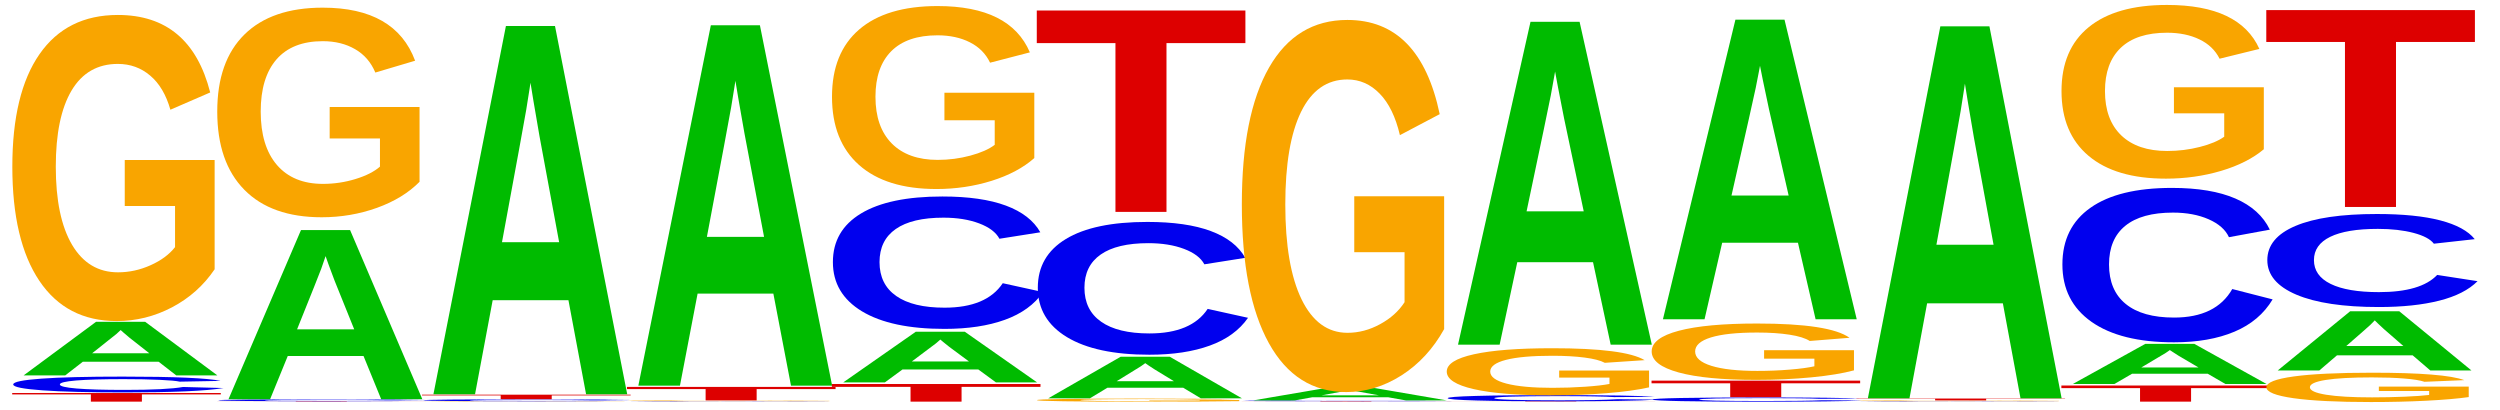
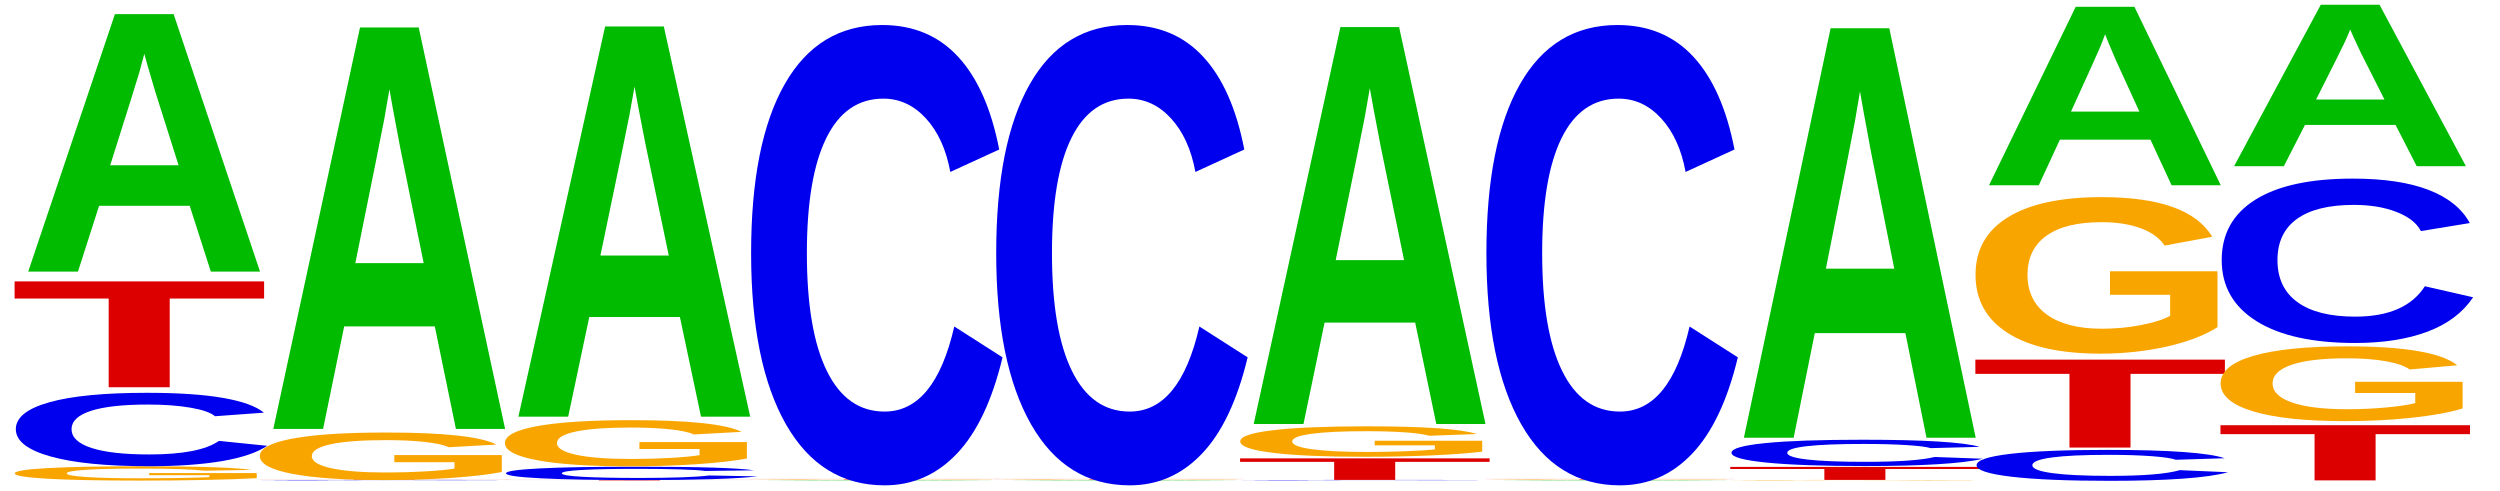
- <svg width="305" height="50">
+ <svg width="255" height="50">
  <g font-family="Arial" font-weight="bold" font-size="66.5">
-     <text fill="#DD0000" x="0" y="0" transform="matrix(0.65,0,0,0.023,1,49)">T</text>
-     <text fill="#0000EE" x="0" y="0" transform="matrix(0.59,0,0,0.041,0,47.85)">C</text>
-     <text fill="#00BB00" x="0" y="0" transform="matrix(0.53,0,0,0.143,2,45.8)">A</text>
-     <text fill="#F9A500" x="0" y="0" transform="matrix(0.55,0,0,0.793,0,38.65)">G</text>
-     <text fill="#DD0000" x="0" y="0" transform="matrix(0.65,0,0,0.001,26,49)">T</text>
-     <text fill="#0000EE" x="0" y="0" transform="matrix(0.59,0,0,0.005,25,48.95)">C</text>
-     <text fill="#00BB00" x="0" y="0" transform="matrix(0.53,0,0,0.451,27,48.7)">A</text>
-     <text fill="#F9A500" x="0" y="0" transform="matrix(0.55,0,0,0.543,25,26.15)">G</text>
-     <text fill="#F9A500" x="0" y="0" transform="matrix(0.55,0,0,0.001,50,49)">G</text>
-     <text fill="#0000EE" x="0" y="0" transform="matrix(0.59,0,0,0.005,50,48.95)">C</text>
-     <text fill="#DD0000" x="0" y="0" transform="matrix(0.65,0,0,0.012,51,48.7)">T</text>
-     <text fill="#00BB00" x="0" y="0" transform="matrix(0.53,0,0,0.982,52,48.1)">A</text>
-     <text fill="#0000EE" x="0" y="0" transform="matrix(0.59,0,0,0.001,75,49)">C</text>
-     <text fill="#F9A500" x="0" y="0" transform="matrix(0.55,0,0,0.002,75,48.95)">G</text>
-     <text fill="#DD0000" x="0" y="0" transform="matrix(0.65,0,0,0.036,76,48.85)">T</text>
-     <text fill="#00BB00" x="0" y="0" transform="matrix(0.53,0,0,0.961,77,47.05)">A</text>
-     <text fill="#DD0000" x="0" y="0" transform="matrix(0.65,0,0,0.047,101,49)">T</text>
-     <text fill="#00BB00" x="0" y="0" transform="matrix(0.53,0,0,0.135,102,46.65)">A</text>
-     <text fill="#0000EE" x="0" y="0" transform="matrix(0.59,0,0,0.343,100,39.9)">C</text>
-     <text fill="#F9A500" x="0" y="0" transform="matrix(0.55,0,0,0.474,100,22.75)">G</text>
-     <text fill="#F9A500" x="0" y="0" transform="matrix(0.55,0,0,0.008,125,49)">G</text>
-     <text fill="#00BB00" x="0" y="0" transform="matrix(0.53,0,0,0.111,127,48.6)">A</text>
-     <text fill="#0000EE" x="0" y="0" transform="matrix(0.59,0,0,0.344,125,43.05)">C</text>
-     <text fill="#DD0000" x="0" y="0" transform="matrix(0.65,0,0,0.537,126,25.85)">T</text>
-     <text fill="#DD0000" x="0" y="0" transform="matrix(0.65,0,0,0.001,151,49)">T</text>
-     <text fill="#0000EE" x="0" y="0" transform="matrix(0.59,0,0,0.002,150,48.95)">C</text>
-     <text fill="#00BB00" x="0" y="0" transform="matrix(0.53,0,0,0.033,152,48.85)">A</text>
-     <text fill="#F9A500" x="0" y="0" transform="matrix(0.55,0,0,0.964,150,47.2)">G</text>
-     <text fill="#DD0000" x="0" y="0" transform="matrix(0.65,0,0,0.001,176,49)">T</text>
-     <text fill="#0000EE" x="0" y="0" transform="matrix(0.59,0,0,0.016,175,48.95)">C</text>
-     <text fill="#F9A500" x="0" y="0" transform="matrix(0.55,0,0,0.122,175,48.15)">G</text>
-     <text fill="#00BB00" x="0" y="0" transform="matrix(0.53,0,0,0.861,177,42.05)">A</text>
-     <text fill="#0000EE" x="0" y="0" transform="matrix(0.59,0,0,0.011,200,49)">C</text>
-     <text fill="#DD0000" x="0" y="0" transform="matrix(0.65,0,0,0.044,201,48.45)">T</text>
-     <text fill="#F9A500" x="0" y="0" transform="matrix(0.55,0,0,0.146,200,46.25)">G</text>
-     <text fill="#00BB00" x="0" y="0" transform="matrix(0.53,0,0,0.799,202,38.95)">A</text>
-     <text fill="#0000EE" x="0" y="0" transform="matrix(0.59,0,0,0.001,225,49)">C</text>
-     <text fill="#F9A500" x="0" y="0" transform="matrix(0.55,0,0,0.002,225,48.95)">G</text>
-     <text fill="#DD0000" x="0" y="0" transform="matrix(0.65,0,0,0.005,226,48.85)">T</text>
-     <text fill="#00BB00" x="0" y="0" transform="matrix(0.53,0,0,0.992,227,48.6)">A</text>
-     <text fill="#DD0000" x="0" y="0" transform="matrix(0.65,0,0,0.043,251,49)">T</text>
-     <text fill="#00BB00" x="0" y="0" transform="matrix(0.53,0,0,0.107,252,46.85)">A</text>
-     <text fill="#0000EE" x="0" y="0" transform="matrix(0.59,0,0,0.400,250,41.5)">C</text>
-     <text fill="#F9A500" x="0" y="0" transform="matrix(0.55,0,0,0.450,250,21.5)">G</text>
-     <text fill="#F9A500" x="0" y="0" transform="matrix(0.55,0,0,0.076,275,49)">G</text>
-     <text fill="#00BB00" x="0" y="0" transform="matrix(0.53,0,0,0.158,277,45.2)">A</text>
-     <text fill="#0000EE" x="0" y="0" transform="matrix(0.59,0,0,0.241,275,37.3)">C</text>
-     <text fill="#DD0000" x="0" y="0" transform="matrix(0.65,0,0,0.525,276,25.25)">T</text>
+     <text fill="#F9A500" x="0" y="0" transform="matrix(0.55,0,0,0.031,0,49)">G</text>
+     <text fill="#0000EE" x="0" y="0" transform="matrix(0.59,0,0,0.159,0,47.45)">C</text>
+     <text fill="#DD0000" x="0" y="0" transform="matrix(0.65,0,0,0.236,1,39.5)">T</text>
+     <text fill="#00BB00" x="0" y="0" transform="matrix(0.53,0,0,0.574,2,27.7)">A</text>
+     <text fill="#0000EE" x="0" y="0" transform="matrix(0.59,0,0,0.001,25,49)">C</text>
+     <text fill="#DD0000" x="0" y="0" transform="matrix(0.65,0,0,0.001,26,48.95)">T</text>
+     <text fill="#F9A500" x="0" y="0" transform="matrix(0.55,0,0,0.103,25,48.9)">G</text>
+     <text fill="#00BB00" x="0" y="0" transform="matrix(0.53,0,0,0.895,27,43.75)">A</text>
+     <text fill="#DD0000" x="0" y="0" transform="matrix(0.65,0,0,0.001,51,49)">T</text>
+     <text fill="#0000EE" x="0" y="0" transform="matrix(0.59,0,0,0.029,50,48.95)">C</text>
+     <text fill="#F9A500" x="0" y="0" transform="matrix(0.55,0,0,0.100,50,47.5)">G</text>
+     <text fill="#00BB00" x="0" y="0" transform="matrix(0.53,0,0,0.870,52,42.5)">A</text>
+     <text fill="#00BB00" x="0" y="0" transform="matrix(0.53,0,0,0.001,77,49)">A</text>
+     <text fill="#F9A500" x="0" y="0" transform="matrix(0.55,0,0,0.001,75,48.95)">G</text>
+     <text fill="#DD0000" x="0" y="0" transform="matrix(0.65,0,0,0.001,76,48.9)">T</text>
+     <text fill="#0000EE" x="0" y="0" transform="matrix(0.59,0,0,0.997,75,48.85)">C</text>
+     <text fill="#00BB00" x="0" y="0" transform="matrix(0.53,0,0,0.001,102,49)">A</text>
+     <text fill="#F9A500" x="0" y="0" transform="matrix(0.55,0,0,0.001,100,48.95)">G</text>
+     <text fill="#DD0000" x="0" y="0" transform="matrix(0.65,0,0,0.001,101,48.9)">T</text>
+     <text fill="#0000EE" x="0" y="0" transform="matrix(0.59,0,0,0.997,100,48.85)">C</text>
+     <text fill="#0000EE" x="0" y="0" transform="matrix(0.59,0,0,0.001,125,49)">C</text>
+     <text fill="#DD0000" x="0" y="0" transform="matrix(0.65,0,0,0.048,126,48.95)">T</text>
+     <text fill="#F9A500" x="0" y="0" transform="matrix(0.55,0,0,0.066,125,46.55)">G</text>
+     <text fill="#00BB00" x="0" y="0" transform="matrix(0.53,0,0,0.885,127,43.25)">A</text>
+     <text fill="#00BB00" x="0" y="0" transform="matrix(0.53,0,0,0.001,152,49)">A</text>
+     <text fill="#F9A500" x="0" y="0" transform="matrix(0.55,0,0,0.001,150,48.95)">G</text>
+     <text fill="#DD0000" x="0" y="0" transform="matrix(0.65,0,0,0.001,151,48.9)">T</text>
+     <text fill="#0000EE" x="0" y="0" transform="matrix(0.59,0,0,0.997,150,48.85)">C</text>
+     <text fill="#F9A500" x="0" y="0" transform="matrix(0.55,0,0,0.001,175,49)">G</text>
+     <text fill="#DD0000" x="0" y="0" transform="matrix(0.65,0,0,0.029,176,48.95)">T</text>
+     <text fill="#0000EE" x="0" y="0" transform="matrix(0.59,0,0,0.057,175,47.5)">C</text>
+     <text fill="#00BB00" x="0" y="0" transform="matrix(0.53,0,0,0.913,177,44.65)">A</text>
+     <text fill="#0000EE" x="0" y="0" transform="matrix(0.59,0,0,0.067,200,49)">C</text>
+     <text fill="#DD0000" x="0" y="0" transform="matrix(0.65,0,0,0.196,201,45.65)">T</text>
+     <text fill="#F9A500" x="0" y="0" transform="matrix(0.55,0,0,0.339,200,35.85)">G</text>
+     <text fill="#00BB00" x="0" y="0" transform="matrix(0.53,0,0,0.398,202,18.9)">A</text>
+     <text fill="#DD0000" x="0" y="0" transform="matrix(0.65,0,0,0.123,226,49)">T</text>
+     <text fill="#F9A500" x="0" y="0" transform="matrix(0.55,0,0,0.162,225,42.85)">G</text>
+     <text fill="#0000EE" x="0" y="0" transform="matrix(0.59,0,0,0.356,225,34.75)">C</text>
+     <text fill="#00BB00" x="0" y="0" transform="matrix(0.53,0,0,0.360,227,16.95)">A</text>
  </g>
</svg>
